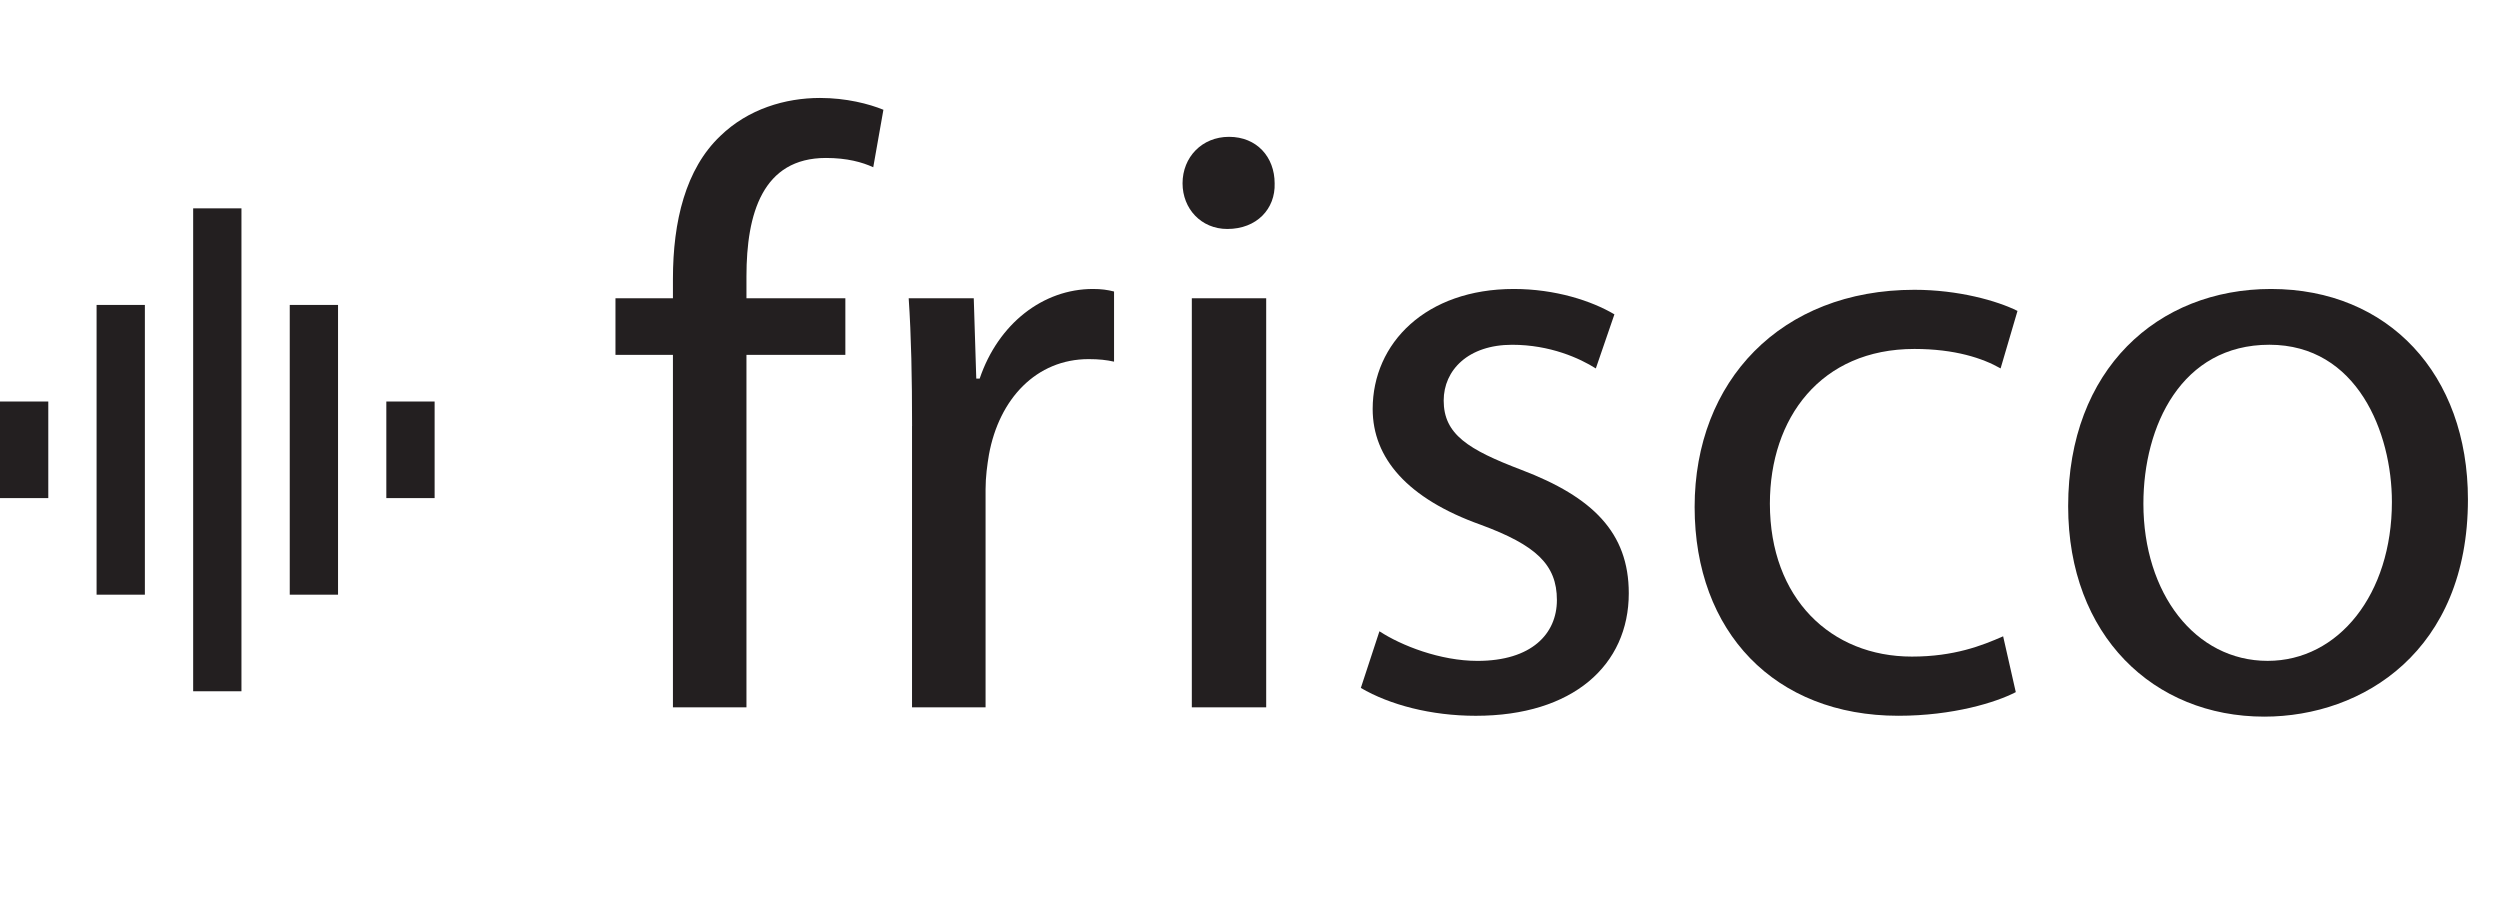
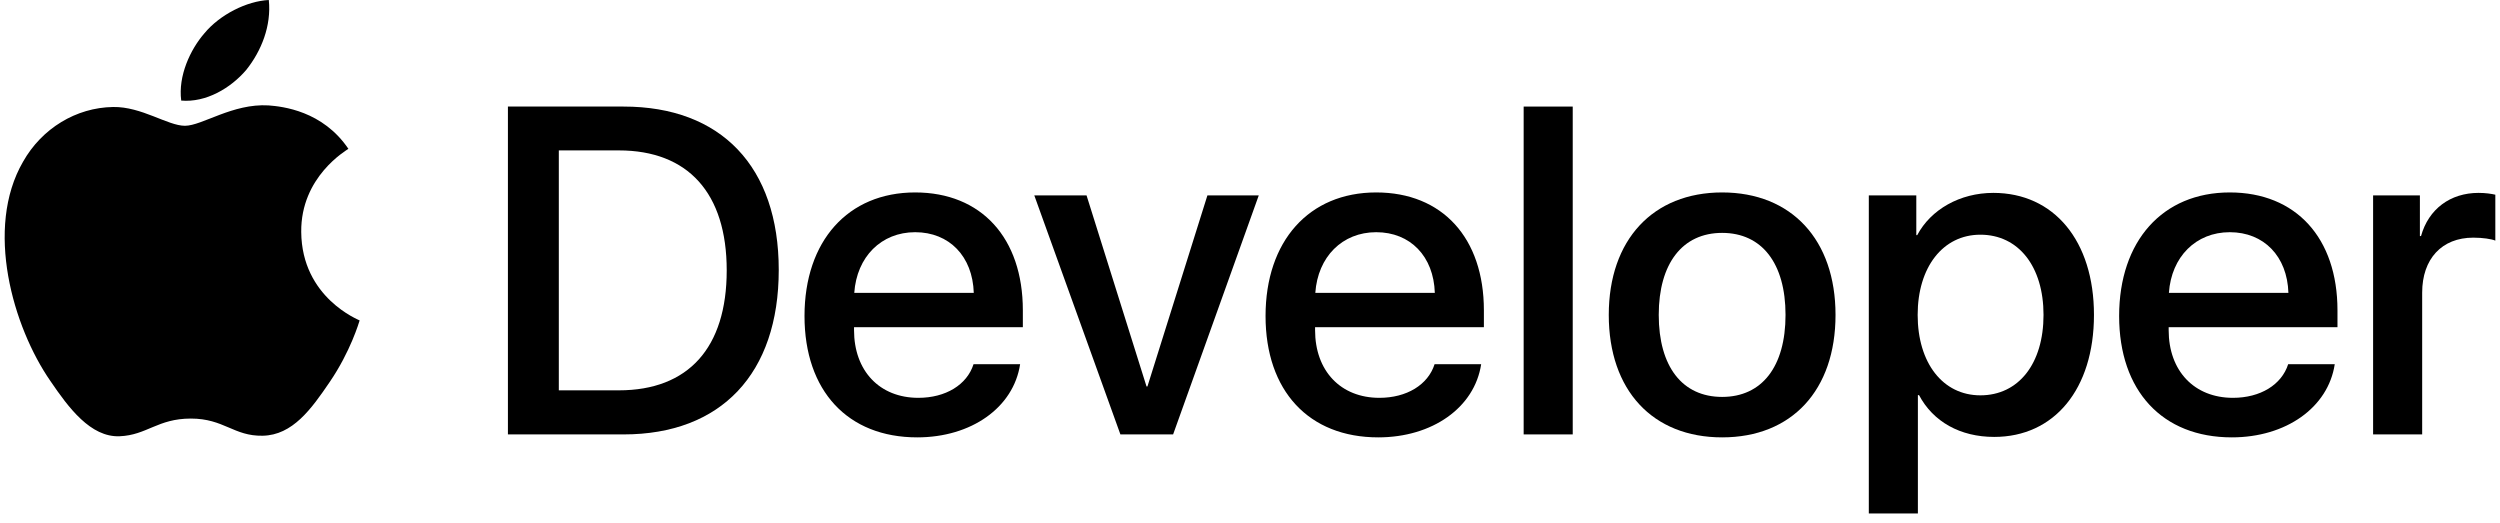
- <svg xmlns="http://www.w3.org/2000/svg" fill="#231F20" width="103.539px" height="38.045px" viewBox="76.5 72.205 103.539 38.045">
-   <path d="M104.37,101.5V86.903h-2.38v-2.345h2.38v-0.806c0-2.38,0.525-4.55,1.961-5.915 c1.154-1.12,2.695-1.575,4.13-1.575c1.085,0,2.03,0.245,2.626,0.489l-0.421,2.381c-0.455-0.21-1.085-0.385-1.96-0.385 c-2.625,0-3.291,2.31-3.291,4.9v0.91h4.096v2.345h-4.096V101.5H104.37z" />
-   <path d="M114.274,89.844c0-1.995-0.034-3.71-0.14-5.285h2.695l0.104,3.325h0.141c0.77-2.275,2.625-3.711,4.69-3.711 c0.351,0,0.595,0.035,0.875,0.105v2.905c-0.315-0.07-0.63-0.105-1.05-0.105c-2.17,0-3.711,1.646-4.131,3.956 c-0.07,0.42-0.14,0.91-0.14,1.435v9.031h-3.046V89.844z" />
-   <path d="M129.29,79.798c0.035,1.05-0.734,1.89-1.96,1.89c-1.085,0-1.854-0.84-1.854-1.89 c0-1.085,0.805-1.926,1.924-1.926C128.556,77.872,129.29,78.713,129.29,79.798z M125.86,101.5V84.559h3.08V101.5H125.86z" />
-   <path d="M133.63,98.35c0.91,0.595,2.52,1.226,4.061,1.226c2.24,0,3.289-1.12,3.289-2.521 c0-1.471-0.875-2.275-3.15-3.115c-3.045-1.085-4.48-2.766-4.48-4.796c0-2.73,2.206-4.971,5.846-4.971 c1.716,0,3.221,0.49,4.166,1.051l-0.77,2.24c-0.666-0.42-1.891-0.98-3.466-0.98c-1.82,0-2.835,1.05-2.835,2.311 c0,1.399,1.015,2.03,3.22,2.87c2.94,1.12,4.446,2.59,4.446,5.11c0,2.976-2.311,5.075-6.336,5.075c-1.855,0-3.57-0.455-4.761-1.154 L133.63,98.35z" />
-   <path d="M159.985,100.87c-0.805,0.42-2.59,0.979-4.865,0.979c-5.111,0-8.436-3.465-8.436-8.646 c0-5.216,3.57-8.996,9.101-8.996c1.82,0,3.431,0.455,4.271,0.875l-0.7,2.381c-0.735-0.42-1.89-0.806-3.57-0.806 c-3.886,0-5.985,2.87-5.985,6.406c0,3.92,2.52,6.335,5.881,6.335c1.75,0,2.904-0.455,3.779-0.84L159.985,100.87z" />
-   <path d="M178.711,92.889c0,6.266-4.341,8.996-8.436,8.996c-4.585,0-8.121-3.36-8.121-8.716 c0-5.671,3.71-8.996,8.401-8.996C175.421,84.173,178.711,87.709,178.711,92.889z M165.27,93.064c0,3.71,2.136,6.511,5.146,6.511 c2.94,0,5.146-2.766,5.146-6.581c0-2.87-1.435-6.511-5.075-6.511S165.27,89.844,165.27,93.064z" />
-   <path d="M80.5,96.834h2v-12h-2V96.834z M84.5,100.834h2v-20h-2V100.834z M76.5,92.834h2v-4h-2V92.834z M88.5,96.834 h2v-12h-2V96.834z M92.5,88.834v4h2v-4H92.5z" />
+ <svg xmlns="http://www.w3.org/2000/svg" version="1.1" id="Lockup" x="0px" y="0px" width="268.64px" height="56.18px" viewBox="0 0 268.64 56.18" enable-background="new 0 0 268.64 56.18" xml:space="preserve">
+   <g>
+     <g>
+       <path d="M67.006,11.451c10.474,0,16.675,6.445,16.675,17.554   c0,11.133-6.177,17.676-16.675,17.676H54.579V11.451H67.006z M60.048,41.944h6.445   c7.471,0,11.597-4.565,11.597-12.891c0-8.301-4.15-12.891-11.597-12.891h-6.445   V41.944z" />
+       <path d="M109.618,39.136c-0.708,4.663-5.249,7.862-11.06,7.862   c-7.471,0-12.109-5.005-12.109-13.038c0-8.057,4.663-13.281,11.89-13.281   c7.104,0,11.572,4.883,11.572,12.671v1.807H91.771v0.317   c0,4.395,2.759,7.275,6.909,7.275c2.93,0,5.225-1.392,5.933-3.613H109.618z    M91.796,31.47h12.842c-0.122-3.931-2.637-6.519-6.299-6.519   C94.701,24.951,92.064,27.588,91.796,31.47z" />
+       <path d="M126.058,46.68h-5.664l-9.253-25.684h5.615l6.445,20.532h0.098l6.445-20.532   h5.518L126.058,46.68z" />
+       <path d="M159.16,39.136c-0.708,4.663-5.249,7.862-11.06,7.862   c-7.471,0-12.109-5.005-12.109-13.038c0-8.057,4.663-13.281,11.89-13.281   c7.104,0,11.572,4.883,11.572,12.671v1.807h-18.14v0.317   c0,4.395,2.759,7.275,6.909,7.275c2.93,0,5.225-1.392,5.933-3.613H159.16z    M141.338,31.47h12.842c-0.122-3.931-2.637-6.519-6.299-6.519   C144.243,24.951,141.607,27.588,141.338,31.47z" />
+       <path d="M163.726,11.451h5.273V46.68h-5.273V11.451z" />
+       <path d="M172.872,33.838c0-8.081,4.761-13.159,12.183-13.159   c7.446,0,12.183,5.078,12.183,13.159c0,8.105-4.712,13.16-12.183,13.16   S172.872,41.944,172.872,33.838z M191.866,33.838c0-5.542-2.539-8.813-6.812-8.813   s-6.812,3.296-6.812,8.813c0,5.566,2.539,8.813,6.812,8.813   S191.866,39.405,191.866,33.838z" />
+       <path d="M225.009,33.838c0,7.983-4.272,13.111-10.718,13.111   c-3.662,0-6.567-1.636-8.081-4.493h-0.122v12.72h-5.273V20.996h5.103v4.272   h0.098c1.465-2.759,4.59-4.541,8.179-4.541   C220.712,20.728,225.009,25.879,225.009,33.838z M219.589,33.838   c0-5.2-2.686-8.618-6.787-8.618c-4.028,0-6.738,3.491-6.738,8.618   c0,5.176,2.71,8.643,6.738,8.643C216.904,42.481,219.589,39.087,219.589,33.838z" />
+       <path d="M250.883,39.136c-0.708,4.663-5.249,7.862-11.06,7.862   c-7.471,0-12.109-5.005-12.109-13.038c0-8.057,4.663-13.281,11.89-13.281   c7.104,0,11.572,4.883,11.572,12.671v1.807h-18.14v0.317   c0,4.395,2.759,7.275,6.909,7.275c2.93,0,5.225-1.392,5.933-3.613H250.883z    M233.061,31.47h12.842c-0.122-3.931-2.637-6.519-6.299-6.519   C235.966,24.951,233.329,27.588,233.061,31.47z" />
+       <path d="M255.003,20.996h5.029v4.37h0.122c0.806-2.905,3.149-4.639,6.177-4.639   c0.757,0,1.392,0.098,1.807,0.195v4.932c-0.415-0.171-1.343-0.317-2.368-0.317   c-3.394,0-5.493,2.295-5.493,5.908V46.68h-5.273V20.996z" />
+     </g>
+     <g id="XMLID_5_">
+       <path id="XMLID_14_" d="M26.46,7.513C28.077,5.491,29.175,2.775,28.885,0   c-2.367,0.118-5.256,1.562-6.928,3.586c-1.502,1.733-2.831,4.563-2.484,7.222   C22.13,11.038,24.785,9.479,26.46,7.513" />
+       <path id="XMLID_6_" d="M28.855,11.326c-3.859-0.23-7.14,2.19-8.983,2.19   c-1.844,0-4.666-2.074-7.718-2.018c-3.973,0.058-7.659,2.304-9.675,5.877   c-4.146,7.147-1.094,17.748,2.938,23.568c1.958,2.88,4.318,6.05,7.427,5.936   c2.938-0.115,4.089-1.902,7.661-1.902c3.569,0,4.606,1.902,7.716,1.845   c3.225-0.058,5.241-2.881,7.2-5.763c2.246-3.283,3.166-6.452,3.224-6.626   c-0.058-0.058-6.219-2.421-6.276-9.508c-0.058-5.934,4.837-8.757,5.068-8.932   C34.672,11.903,30.352,11.442,28.855,11.326" />
+     </g>
+   </g>
</svg>
